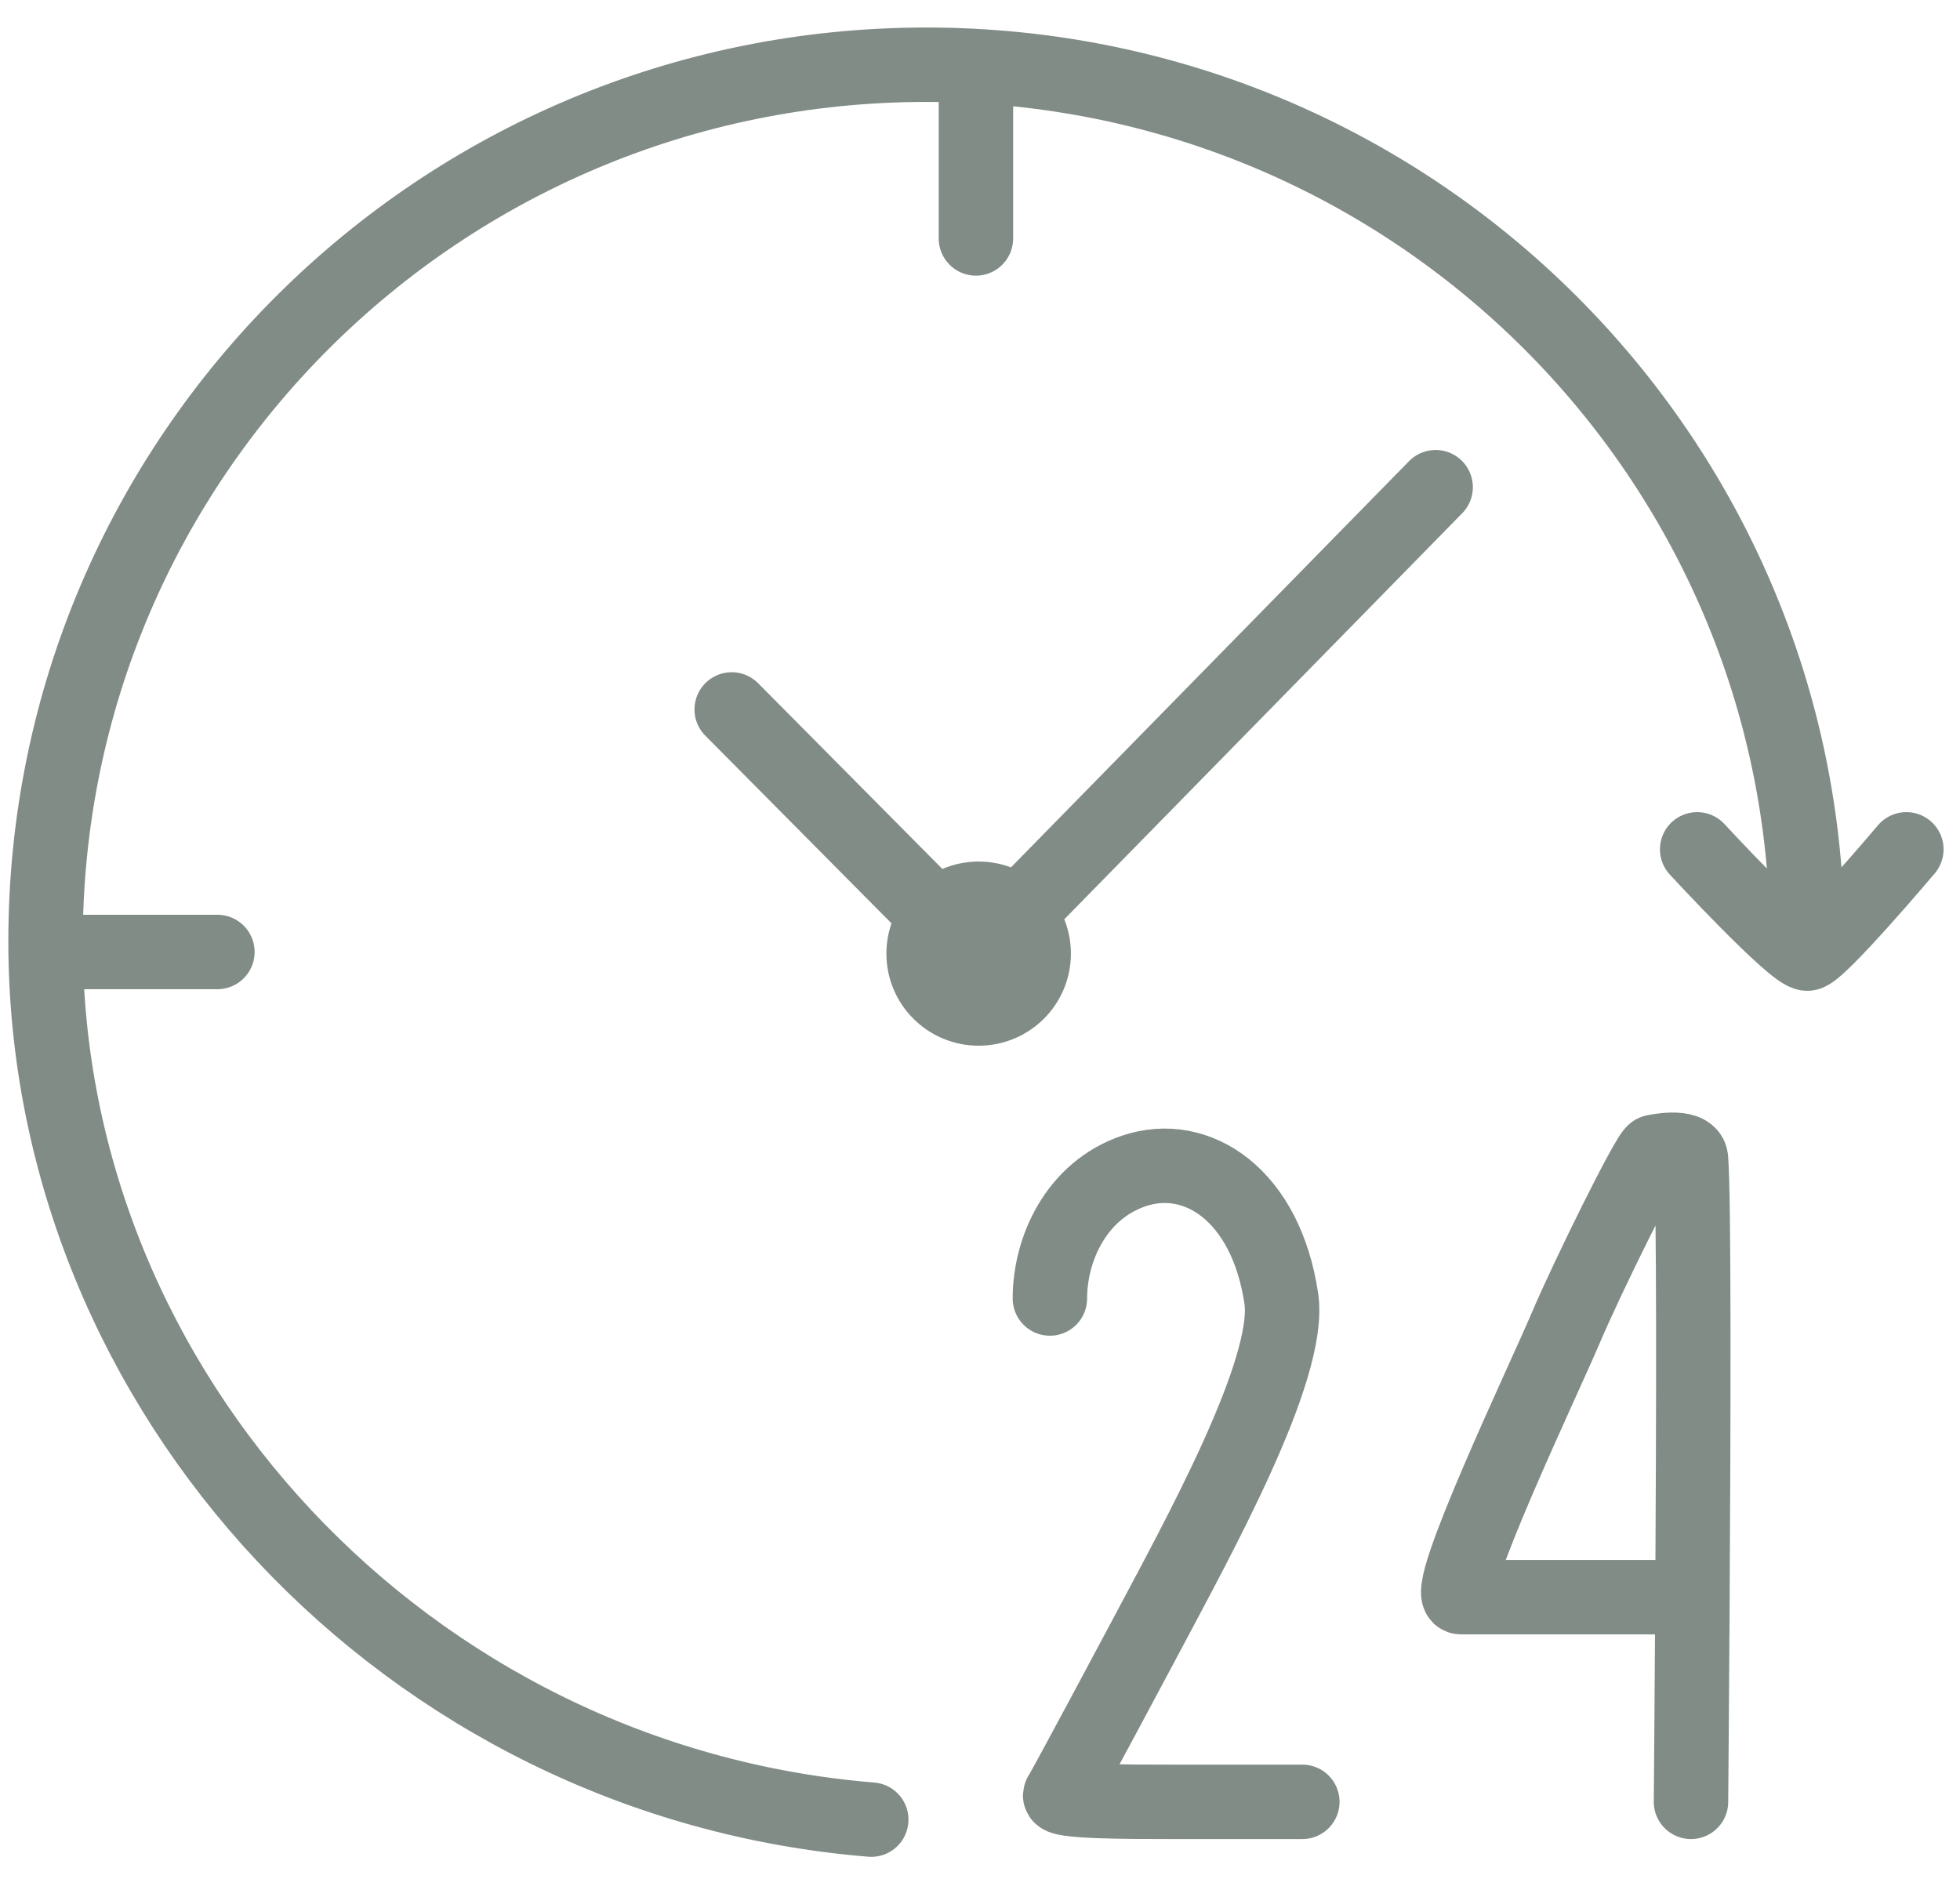
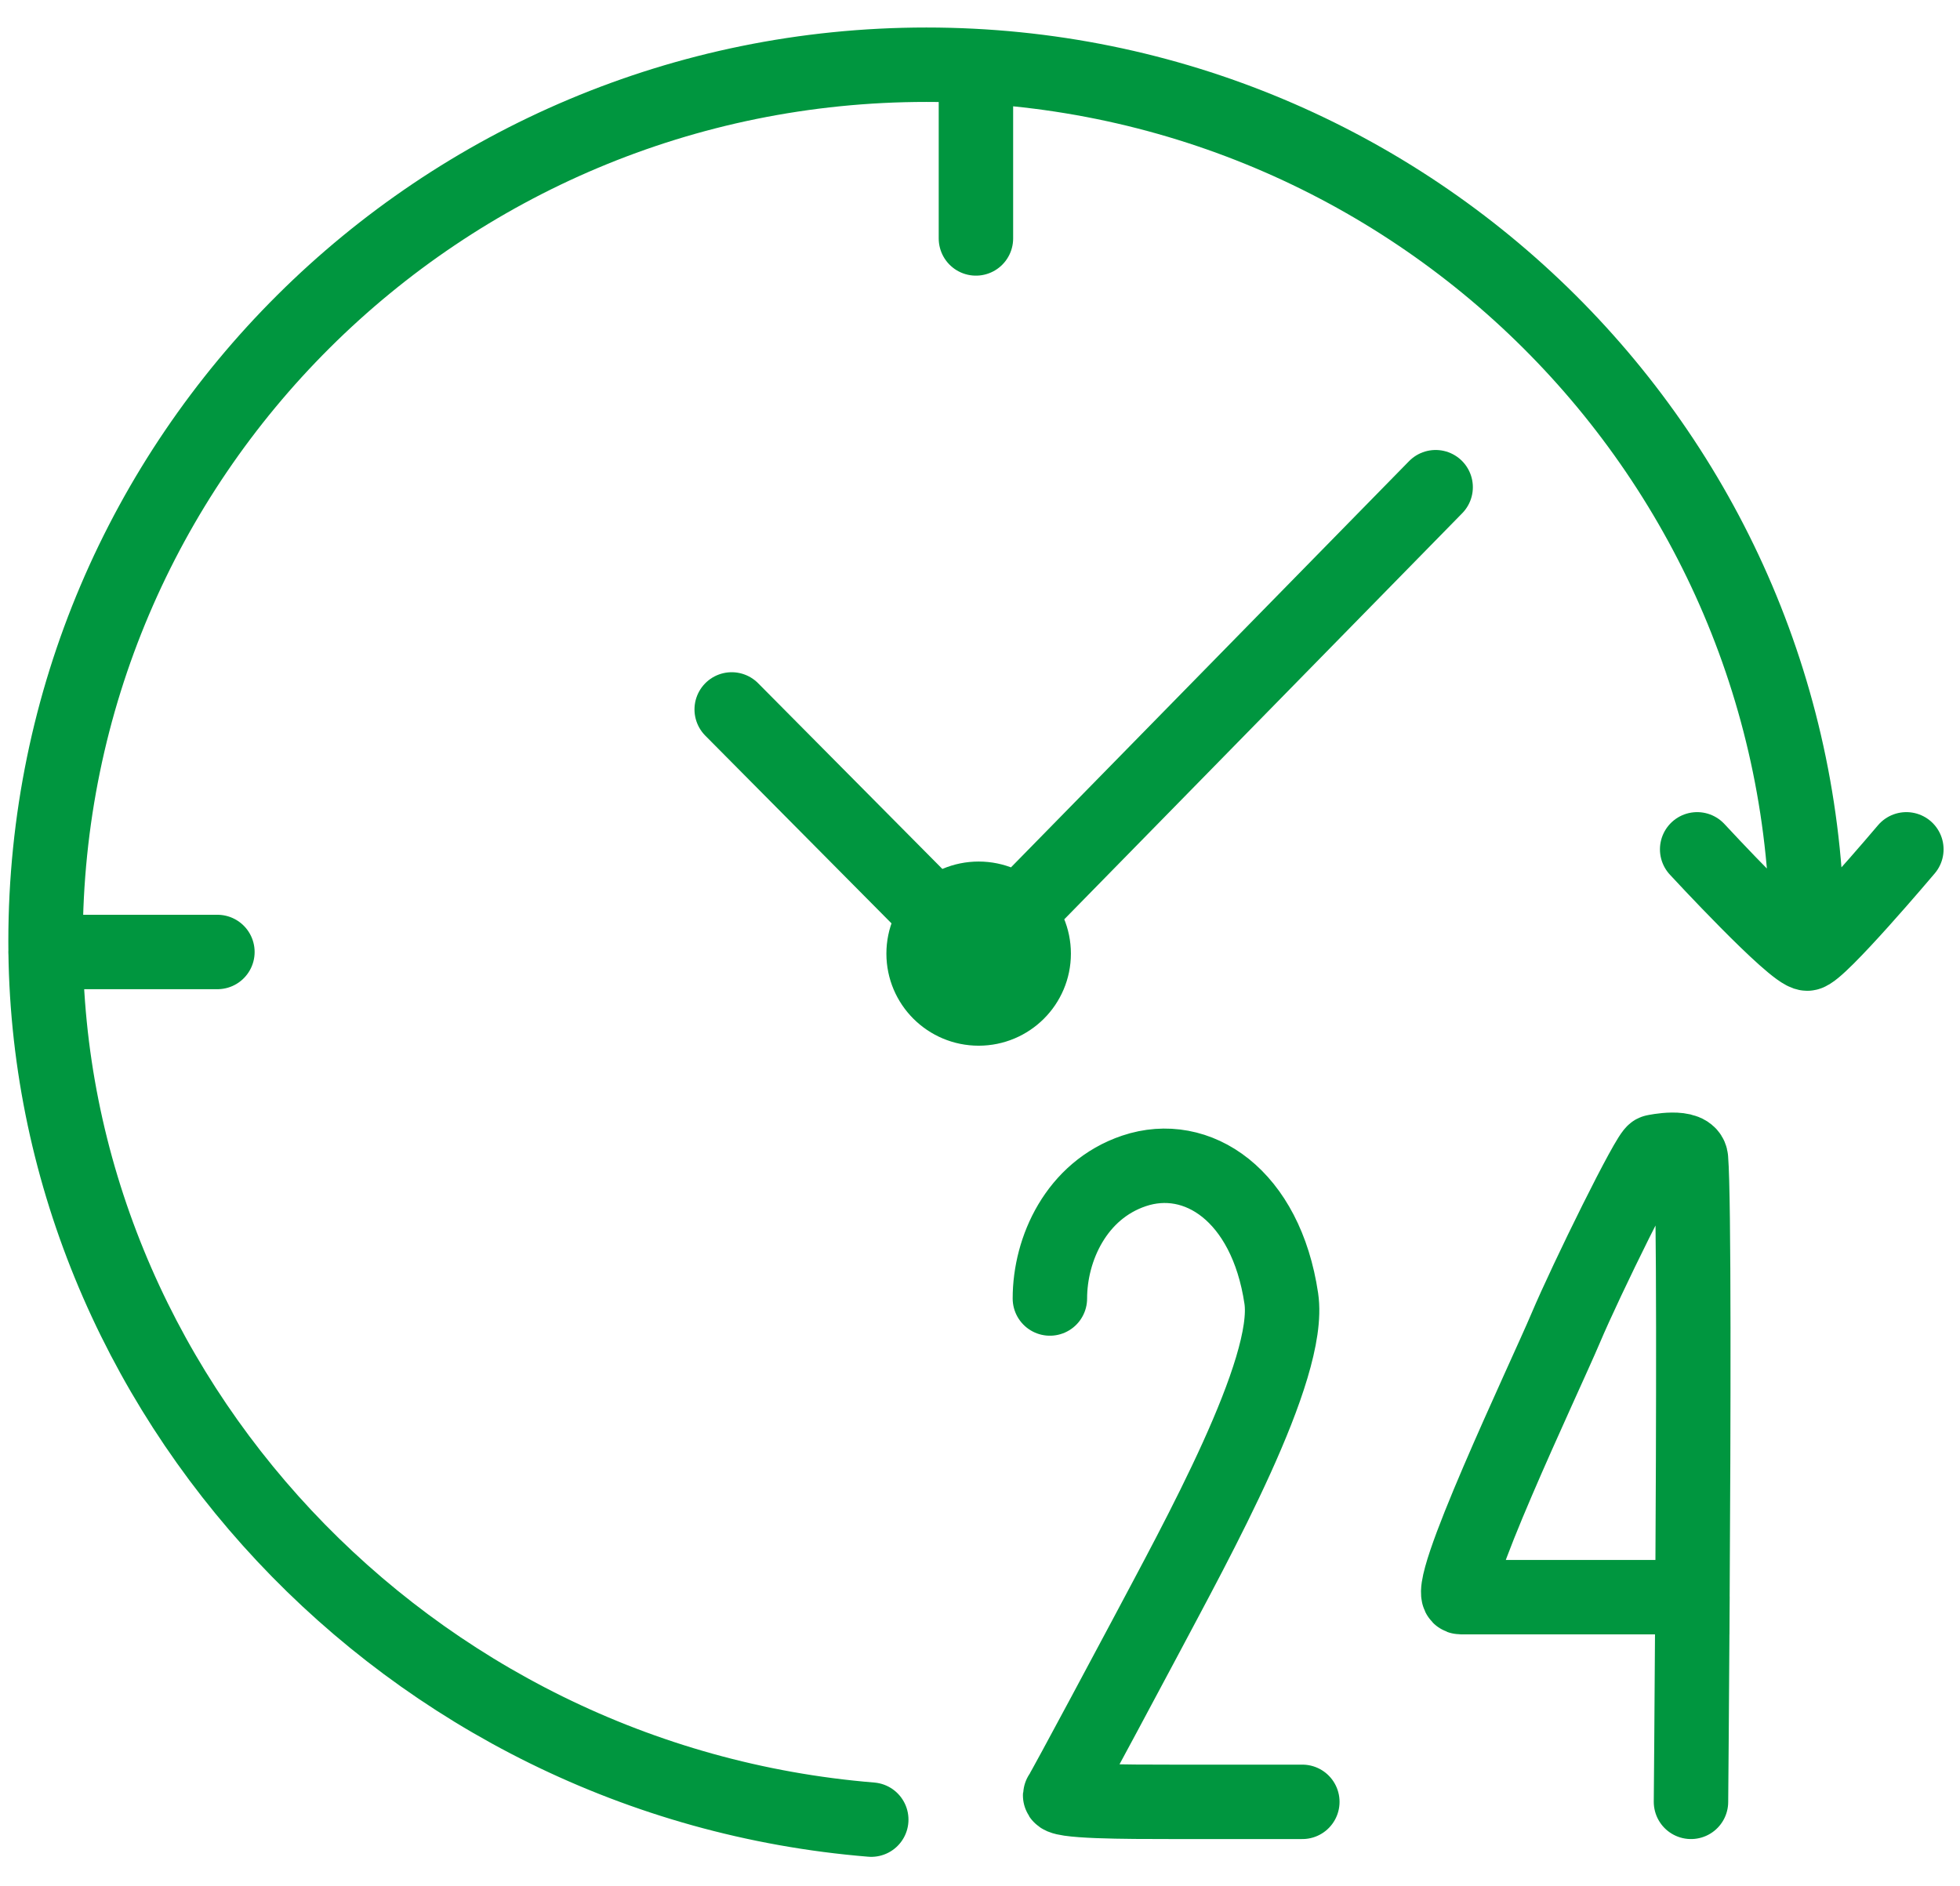
<svg xmlns="http://www.w3.org/2000/svg" width="79" height="76" viewBox="0 0 79 76" fill="none">
-   <path d="M42.317 52.346C42.316 50.346 43.382 47.986 45.708 47.202C48.252 46.345 51.026 48.18 51.644 52.346C52.068 55.203 48.252 62.063 46.132 66.064C46.132 66.064 42.89 72.148 42.741 72.35C42.529 72.637 45.496 72.637 47.192 72.637H52.492M68.217 64.386C68.258 57.395 68.284 48.265 68.157 46.717C68.108 46.119 66.681 46.431 66.681 46.431C66.469 46.431 63.942 51.561 63.099 53.556C62.262 55.535 58.043 64.386 58.885 64.386H68.217ZM68.217 64.386C68.19 68.972 68.157 72.637 68.157 72.637M72.842 37.946C72.842 18.43 56.947 2.609 37.339 2.609C17.731 2.609 1.836 18.43 1.836 37.946C1.836 56.177 16.41 71.825 35.117 73.354M68.406 34.239C68.406 34.239 72.289 38.442 72.844 38.442C73.287 38.442 76.838 34.239 76.838 34.239M39.336 9.612V2.717M8.763 38.377H1.836M29.492 28.599L39.255 38.442M57.865 19.64L39.226 38.663M41.664 38.443C41.664 39.665 40.671 40.655 39.446 40.655C38.22 40.655 37.227 39.665 37.227 38.443C37.227 37.221 38.22 36.231 39.446 36.231C40.671 36.231 41.664 37.221 41.664 38.443Z" stroke="#818C87" stroke-width="3" stroke-linecap="round" />
+   <path d="M42.317 52.346C42.316 50.346 43.382 47.986 45.708 47.202C48.252 46.345 51.026 48.18 51.644 52.346C52.068 55.203 48.252 62.063 46.132 66.064C46.132 66.064 42.89 72.148 42.741 72.35C42.529 72.637 45.496 72.637 47.192 72.637H52.492M68.217 64.386C68.258 57.395 68.284 48.265 68.157 46.717C68.108 46.119 66.681 46.431 66.681 46.431C66.469 46.431 63.942 51.561 63.099 53.556C62.262 55.535 58.043 64.386 58.885 64.386H68.217ZM68.217 64.386C68.19 68.972 68.157 72.637 68.157 72.637M72.842 37.946C72.842 18.43 56.947 2.609 37.339 2.609C17.731 2.609 1.836 18.43 1.836 37.946C1.836 56.177 16.41 71.825 35.117 73.354M68.406 34.239C68.406 34.239 72.289 38.442 72.844 38.442C73.287 38.442 76.838 34.239 76.838 34.239M39.336 9.612V2.717M8.763 38.377H1.836M29.492 28.599L39.255 38.442M57.865 19.64L39.226 38.663M41.664 38.443C41.664 39.665 40.671 40.655 39.446 40.655C38.22 40.655 37.227 39.665 37.227 38.443C37.227 37.221 38.22 36.231 39.446 36.231C40.671 36.231 41.664 37.221 41.664 38.443Z" stroke="#00963F" stroke-width="3" stroke-linecap="round" />
</svg>
